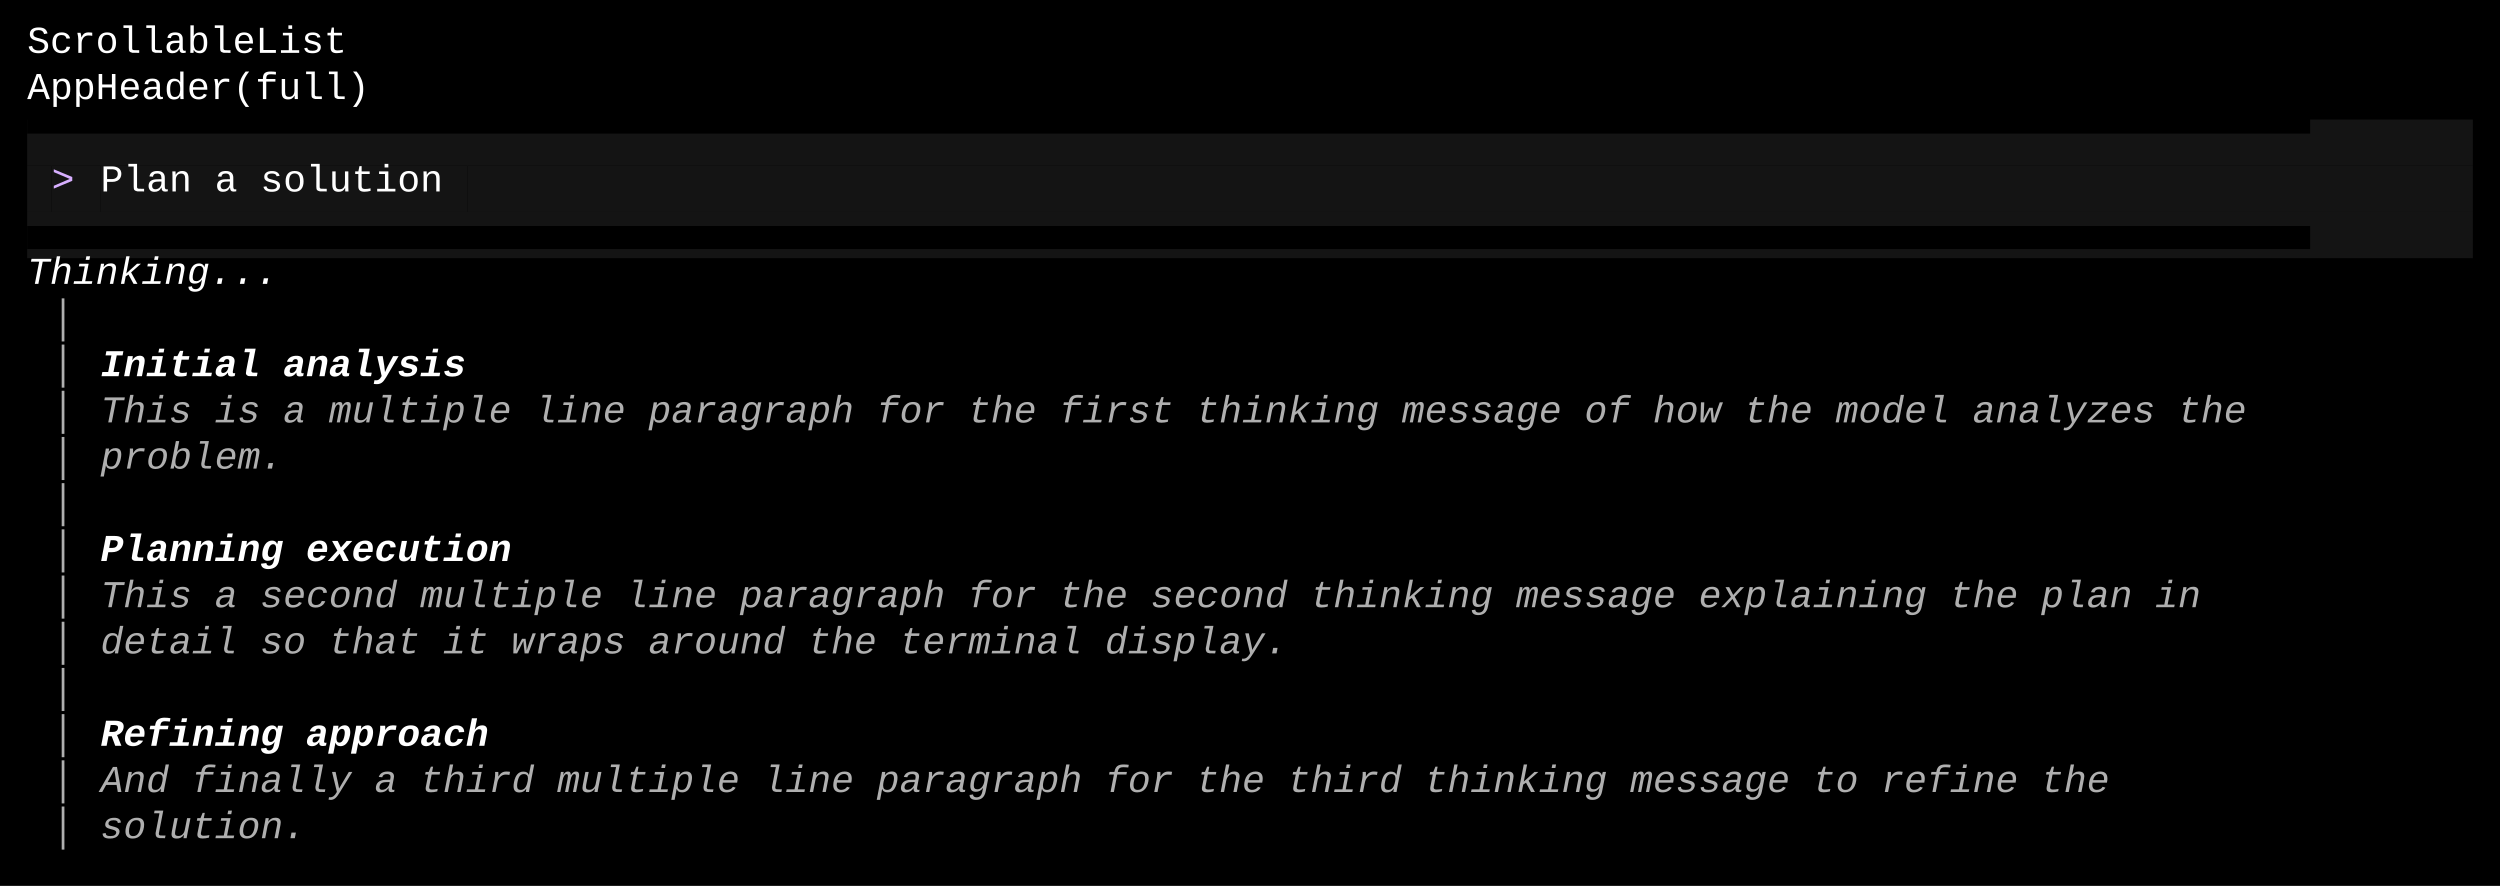
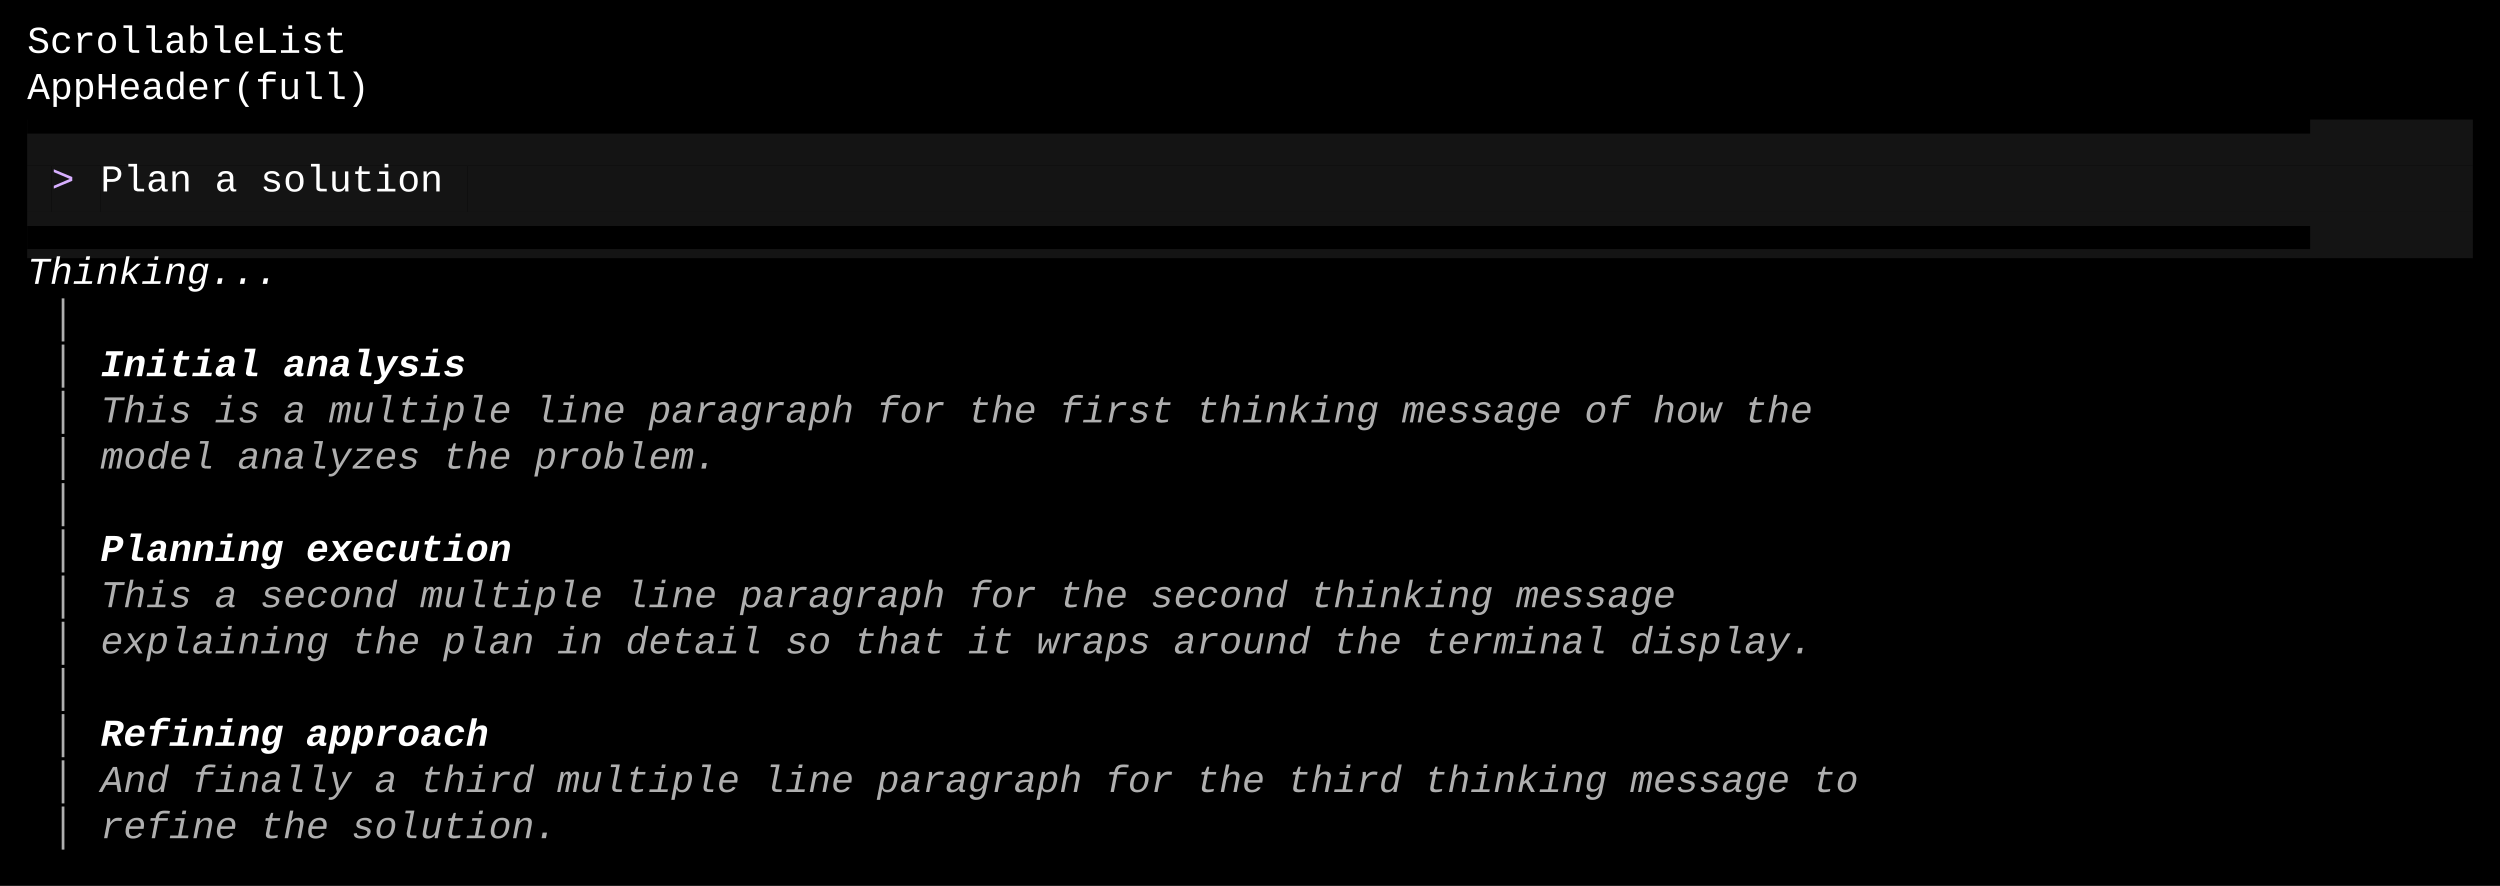
<svg xmlns="http://www.w3.org/2000/svg" width="920" height="326" viewBox="0 0 920 326">
  <style>
    text { font-family: Consolas, "Courier New", monospace; font-size: 14px; dominant-baseline: text-before-edge; white-space: pre; }
  </style>
  <rect width="920" height="326" fill="#000000" />
  <g transform="translate(10, 10)">
    <text x="0" y="2" fill="#ffffff" textLength="900" lengthAdjust="spacingAndGlyphs">ScrollableList                                                                                      </text>
    <text x="0" y="19" fill="#ffffff" textLength="900" lengthAdjust="spacingAndGlyphs">AppHeader(full)                                                                                     </text>
    <rect x="0" y="34" width="900" height="17" fill="#141414" />
    <text x="0" y="36" fill="#000000" textLength="900" lengthAdjust="spacingAndGlyphs">▀▀▀▀▀▀▀▀▀▀▀▀▀▀▀▀▀▀▀▀▀▀▀▀▀▀▀▀▀▀▀▀▀▀▀▀▀▀▀▀▀▀▀▀▀▀▀▀▀▀▀▀▀▀▀▀▀▀▀▀▀▀▀▀▀▀▀▀▀▀▀▀▀▀▀▀▀▀▀▀▀▀▀▀▀▀▀▀▀▀▀▀▀▀▀▀▀▀▀▀</text>
    <rect x="0" y="51" width="9" height="17" fill="#141414" />
    <rect x="9" y="51" width="18" height="17" fill="#141414" />
    <text x="9" y="53" fill="#d7afff" textLength="18" lengthAdjust="spacingAndGlyphs">&gt; </text>
    <rect x="27" y="51" width="135" height="17" fill="#141414" />
    <text x="27" y="53" fill="#ffffff" textLength="135" lengthAdjust="spacingAndGlyphs">Plan a solution</text>
    <rect x="162" y="51" width="738" height="17" fill="#141414" />
    <rect x="0" y="68" width="900" height="17" fill="#141414" />
    <text x="0" y="70" fill="#000000" textLength="900" lengthAdjust="spacingAndGlyphs">▄▄▄▄▄▄▄▄▄▄▄▄▄▄▄▄▄▄▄▄▄▄▄▄▄▄▄▄▄▄▄▄▄▄▄▄▄▄▄▄▄▄▄▄▄▄▄▄▄▄▄▄▄▄▄▄▄▄▄▄▄▄▄▄▄▄▄▄▄▄▄▄▄▄▄▄▄▄▄▄▄▄▄▄▄▄▄▄▄▄▄▄▄▄▄▄▄▄▄▄</text>
    <text x="0" y="87" fill="#ffffff" textLength="117" lengthAdjust="spacingAndGlyphs" font-style="italic"> Thinking... </text>
    <text x="9" y="104" fill="#afafaf" textLength="9" lengthAdjust="spacingAndGlyphs">│</text>
    <text x="9" y="121" fill="#afafaf" textLength="9" lengthAdjust="spacingAndGlyphs">│</text>
    <text x="27" y="121" fill="#ffffff" textLength="144" lengthAdjust="spacingAndGlyphs" font-weight="bold" font-style="italic">Initial analysis</text>
    <text x="9" y="138" fill="#afafaf" textLength="9" lengthAdjust="spacingAndGlyphs">│</text>
-     <text x="27" y="138" fill="#afafaf" textLength="846" lengthAdjust="spacingAndGlyphs" font-style="italic">This is a multiple line paragraph for the first thinking message of how the model analyzes the</text>
+     <text x="27" y="138" fill="#afafaf" textLength="675" lengthAdjust="spacingAndGlyphs" font-style="italic">This is a multiple line paragraph for the first thinking message of how the</text>
    <text x="9" y="155" fill="#afafaf" textLength="9" lengthAdjust="spacingAndGlyphs">│</text>
-     <text x="27" y="155" fill="#afafaf" textLength="72" lengthAdjust="spacingAndGlyphs" font-style="italic">problem.</text>
+     <text x="27" y="155" fill="#afafaf" textLength="243" lengthAdjust="spacingAndGlyphs" font-style="italic">model analyzes the problem.</text>
    <text x="9" y="172" fill="#afafaf" textLength="9" lengthAdjust="spacingAndGlyphs">│</text>
    <text x="9" y="189" fill="#afafaf" textLength="9" lengthAdjust="spacingAndGlyphs">│</text>
    <text x="27" y="189" fill="#ffffff" textLength="162" lengthAdjust="spacingAndGlyphs" font-weight="bold" font-style="italic">Planning execution</text>
    <text x="9" y="206" fill="#afafaf" textLength="9" lengthAdjust="spacingAndGlyphs">│</text>
-     <text x="27" y="206" fill="#afafaf" textLength="828" lengthAdjust="spacingAndGlyphs" font-style="italic">This a second multiple line paragraph for the second thinking message explaining the plan in</text>
+     <text x="27" y="206" fill="#afafaf" textLength="621" lengthAdjust="spacingAndGlyphs" font-style="italic">This a second multiple line paragraph for the second thinking message</text>
    <text x="9" y="223" fill="#afafaf" textLength="9" lengthAdjust="spacingAndGlyphs">│</text>
-     <text x="27" y="223" fill="#afafaf" textLength="468" lengthAdjust="spacingAndGlyphs" font-style="italic">detail so that it wraps around the terminal display.</text>
+     <text x="27" y="223" fill="#afafaf" textLength="675" lengthAdjust="spacingAndGlyphs" font-style="italic">explaining the plan in detail so that it wraps around the terminal display.</text>
    <text x="9" y="240" fill="#afafaf" textLength="9" lengthAdjust="spacingAndGlyphs">│</text>
    <text x="9" y="257" fill="#afafaf" textLength="9" lengthAdjust="spacingAndGlyphs">│</text>
    <text x="27" y="257" fill="#ffffff" textLength="153" lengthAdjust="spacingAndGlyphs" font-weight="bold" font-style="italic">Refining approach</text>
    <text x="9" y="274" fill="#afafaf" textLength="9" lengthAdjust="spacingAndGlyphs">│</text>
-     <text x="27" y="274" fill="#afafaf" textLength="792" lengthAdjust="spacingAndGlyphs" font-style="italic">And finally a third multiple line paragraph for the third thinking message to refine the</text>
+     <text x="27" y="274" fill="#afafaf" textLength="693" lengthAdjust="spacingAndGlyphs" font-style="italic">And finally a third multiple line paragraph for the third thinking message to</text>
    <text x="9" y="291" fill="#afafaf" textLength="9" lengthAdjust="spacingAndGlyphs">│</text>
-     <text x="27" y="291" fill="#afafaf" textLength="81" lengthAdjust="spacingAndGlyphs" font-style="italic">solution.</text>
+     <text x="27" y="291" fill="#afafaf" textLength="180" lengthAdjust="spacingAndGlyphs" font-style="italic">refine the solution.</text>
  </g>
</svg>
